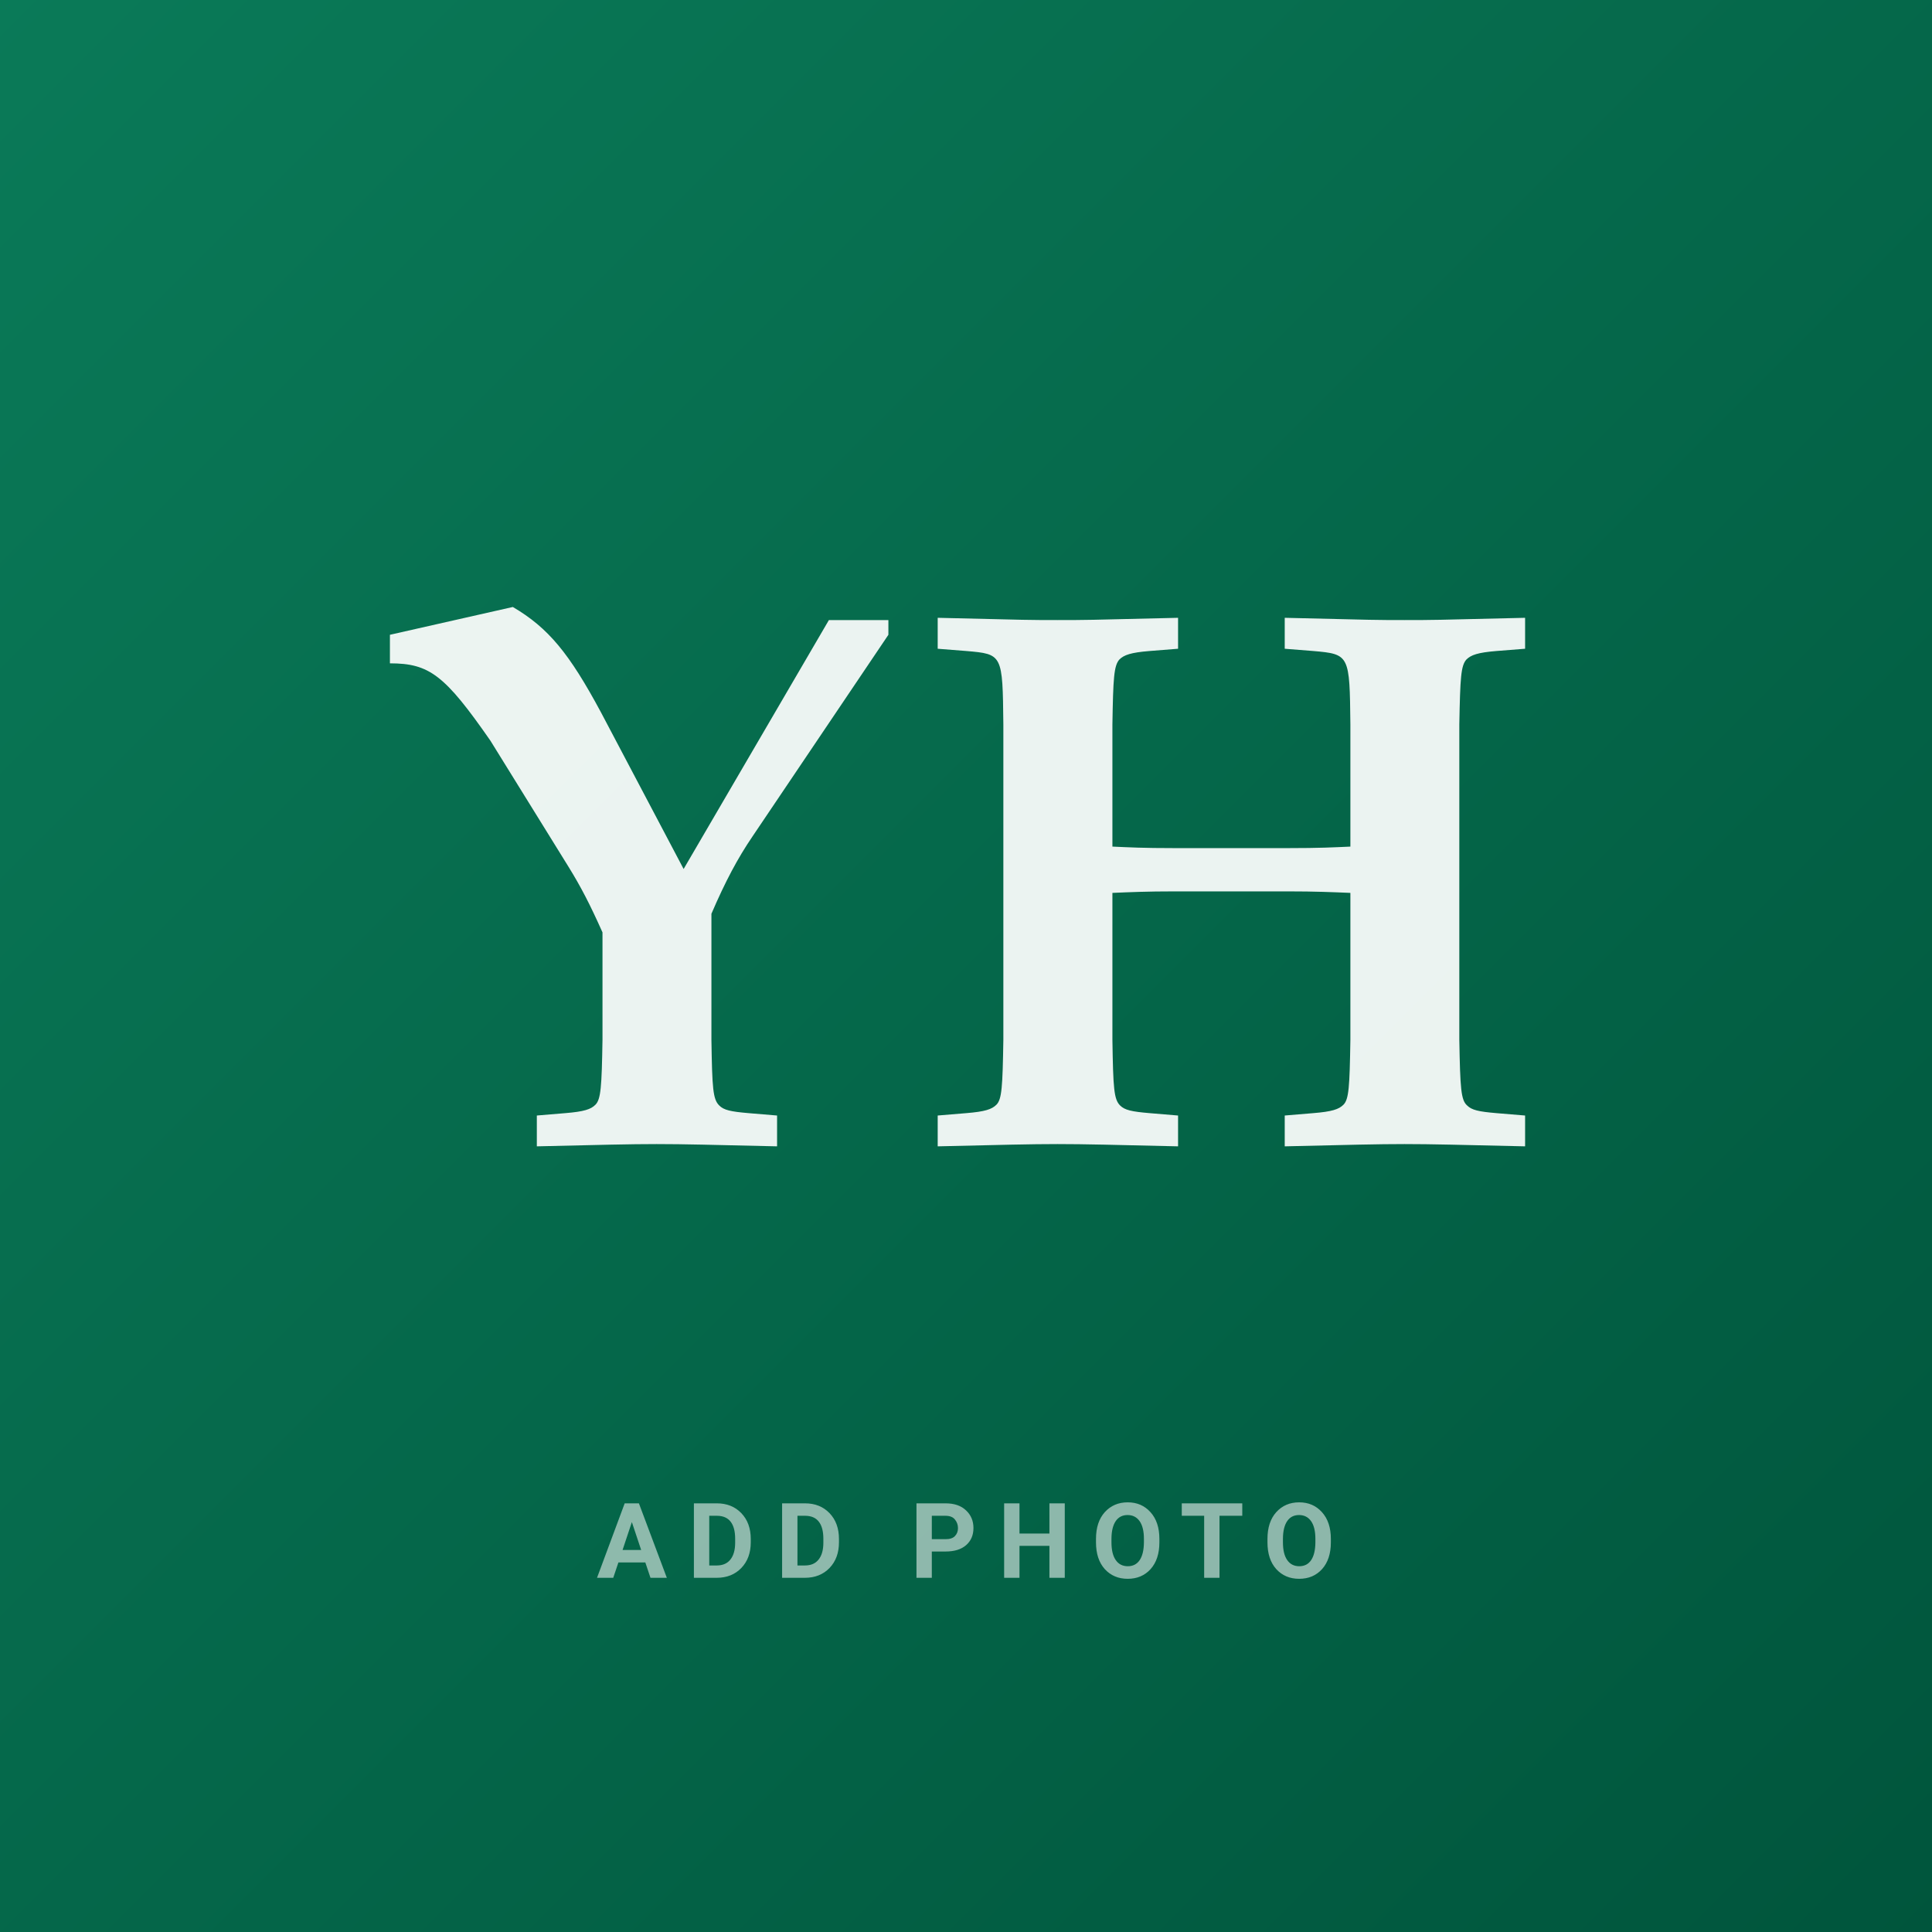
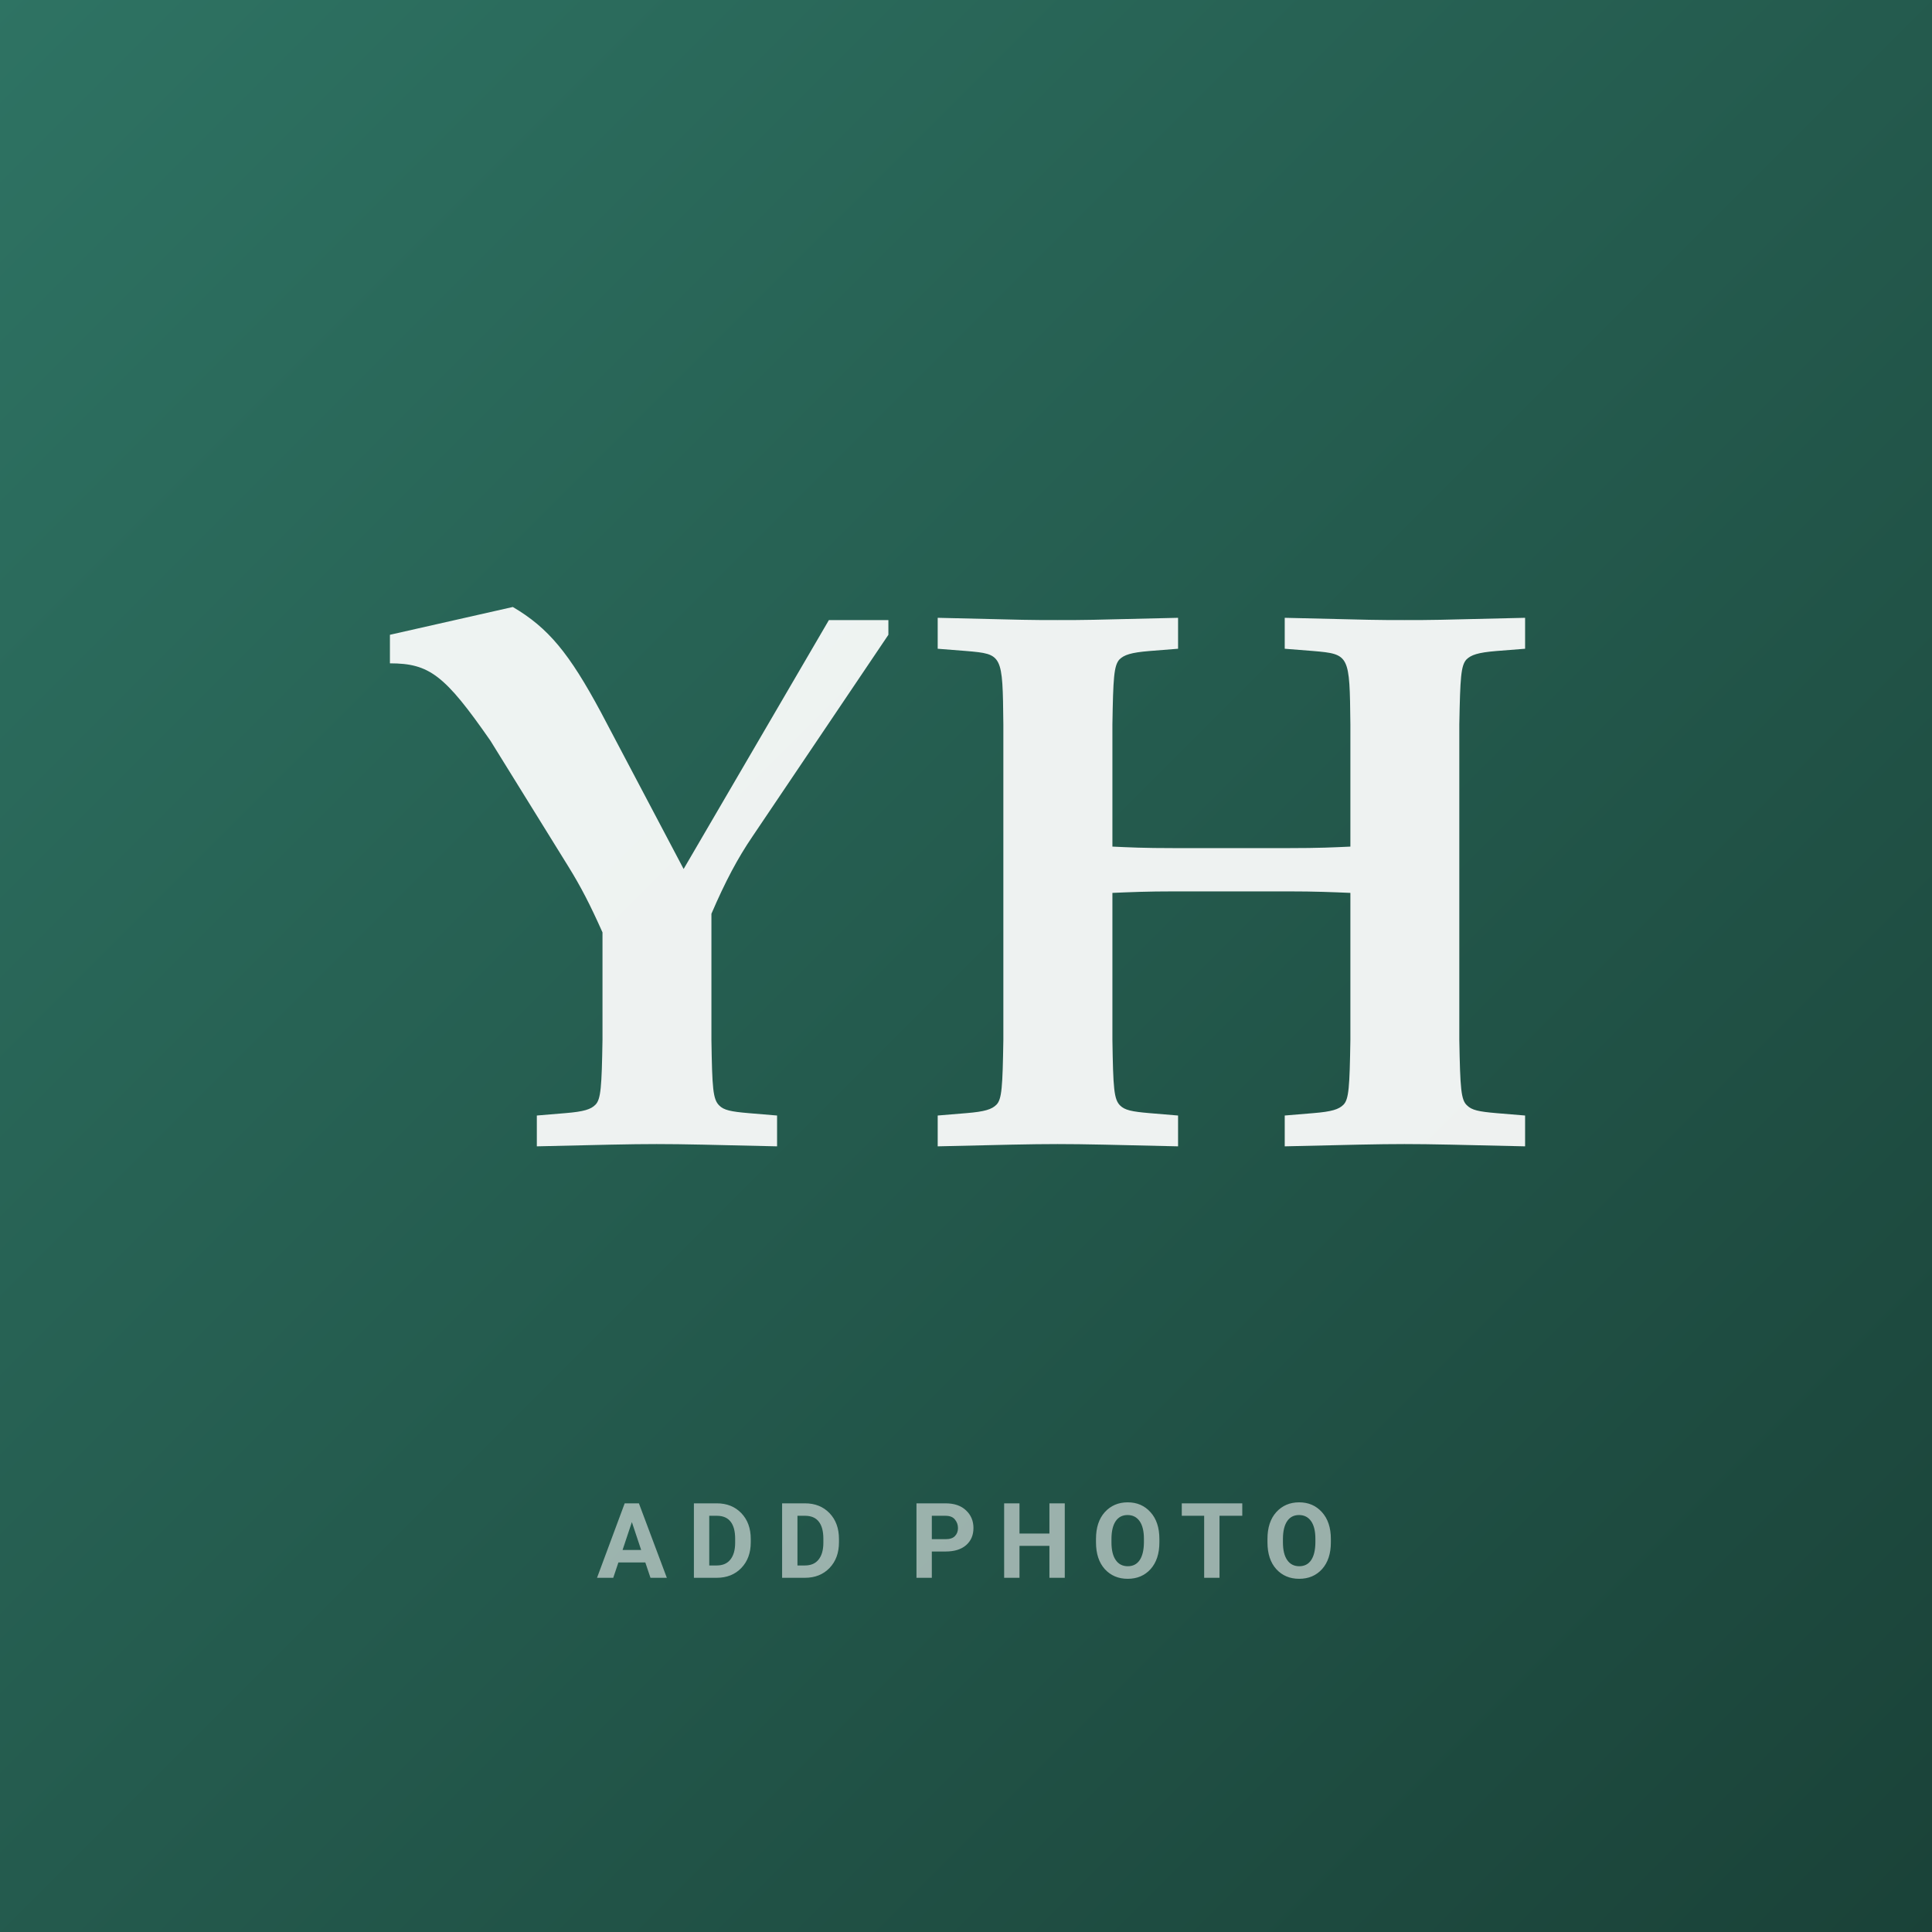
<svg xmlns="http://www.w3.org/2000/svg" viewBox="0 0 240 240" width="240" height="240" role="img" aria-label="Placeholder profile photo">
  <defs>
    <linearGradient id="g" x1="0" y1="0" x2="1" y2="1">
-       <stop offset="0%" stop-color="#0a7a58" />
-       <stop offset="100%" stop-color="#00553c" />
+       <stop offset="0%" stop-color="#2E7363" />
+       <stop offset="100%" stop-color="#1A4238" />
    </linearGradient>
  </defs>
  <rect width="240" height="240" fill="url(#g)" />
  <text x="120" y="121" text-anchor="middle" dominant-baseline="central" font-family="Georgia, 'Palatino Linotype', serif" font-size="96" font-weight="600" fill="#ffffff" fill-opacity="0.92" letter-spacing="2">YH</text>
  <text x="120" y="196" text-anchor="middle" font-family="-apple-system, 'Segoe UI', Roboto, Helvetica, Arial, sans-serif" font-size="13" font-weight="600" letter-spacing="2.5" fill="#ffffff" fill-opacity="0.55">ADD PHOTO</text>
</svg>
